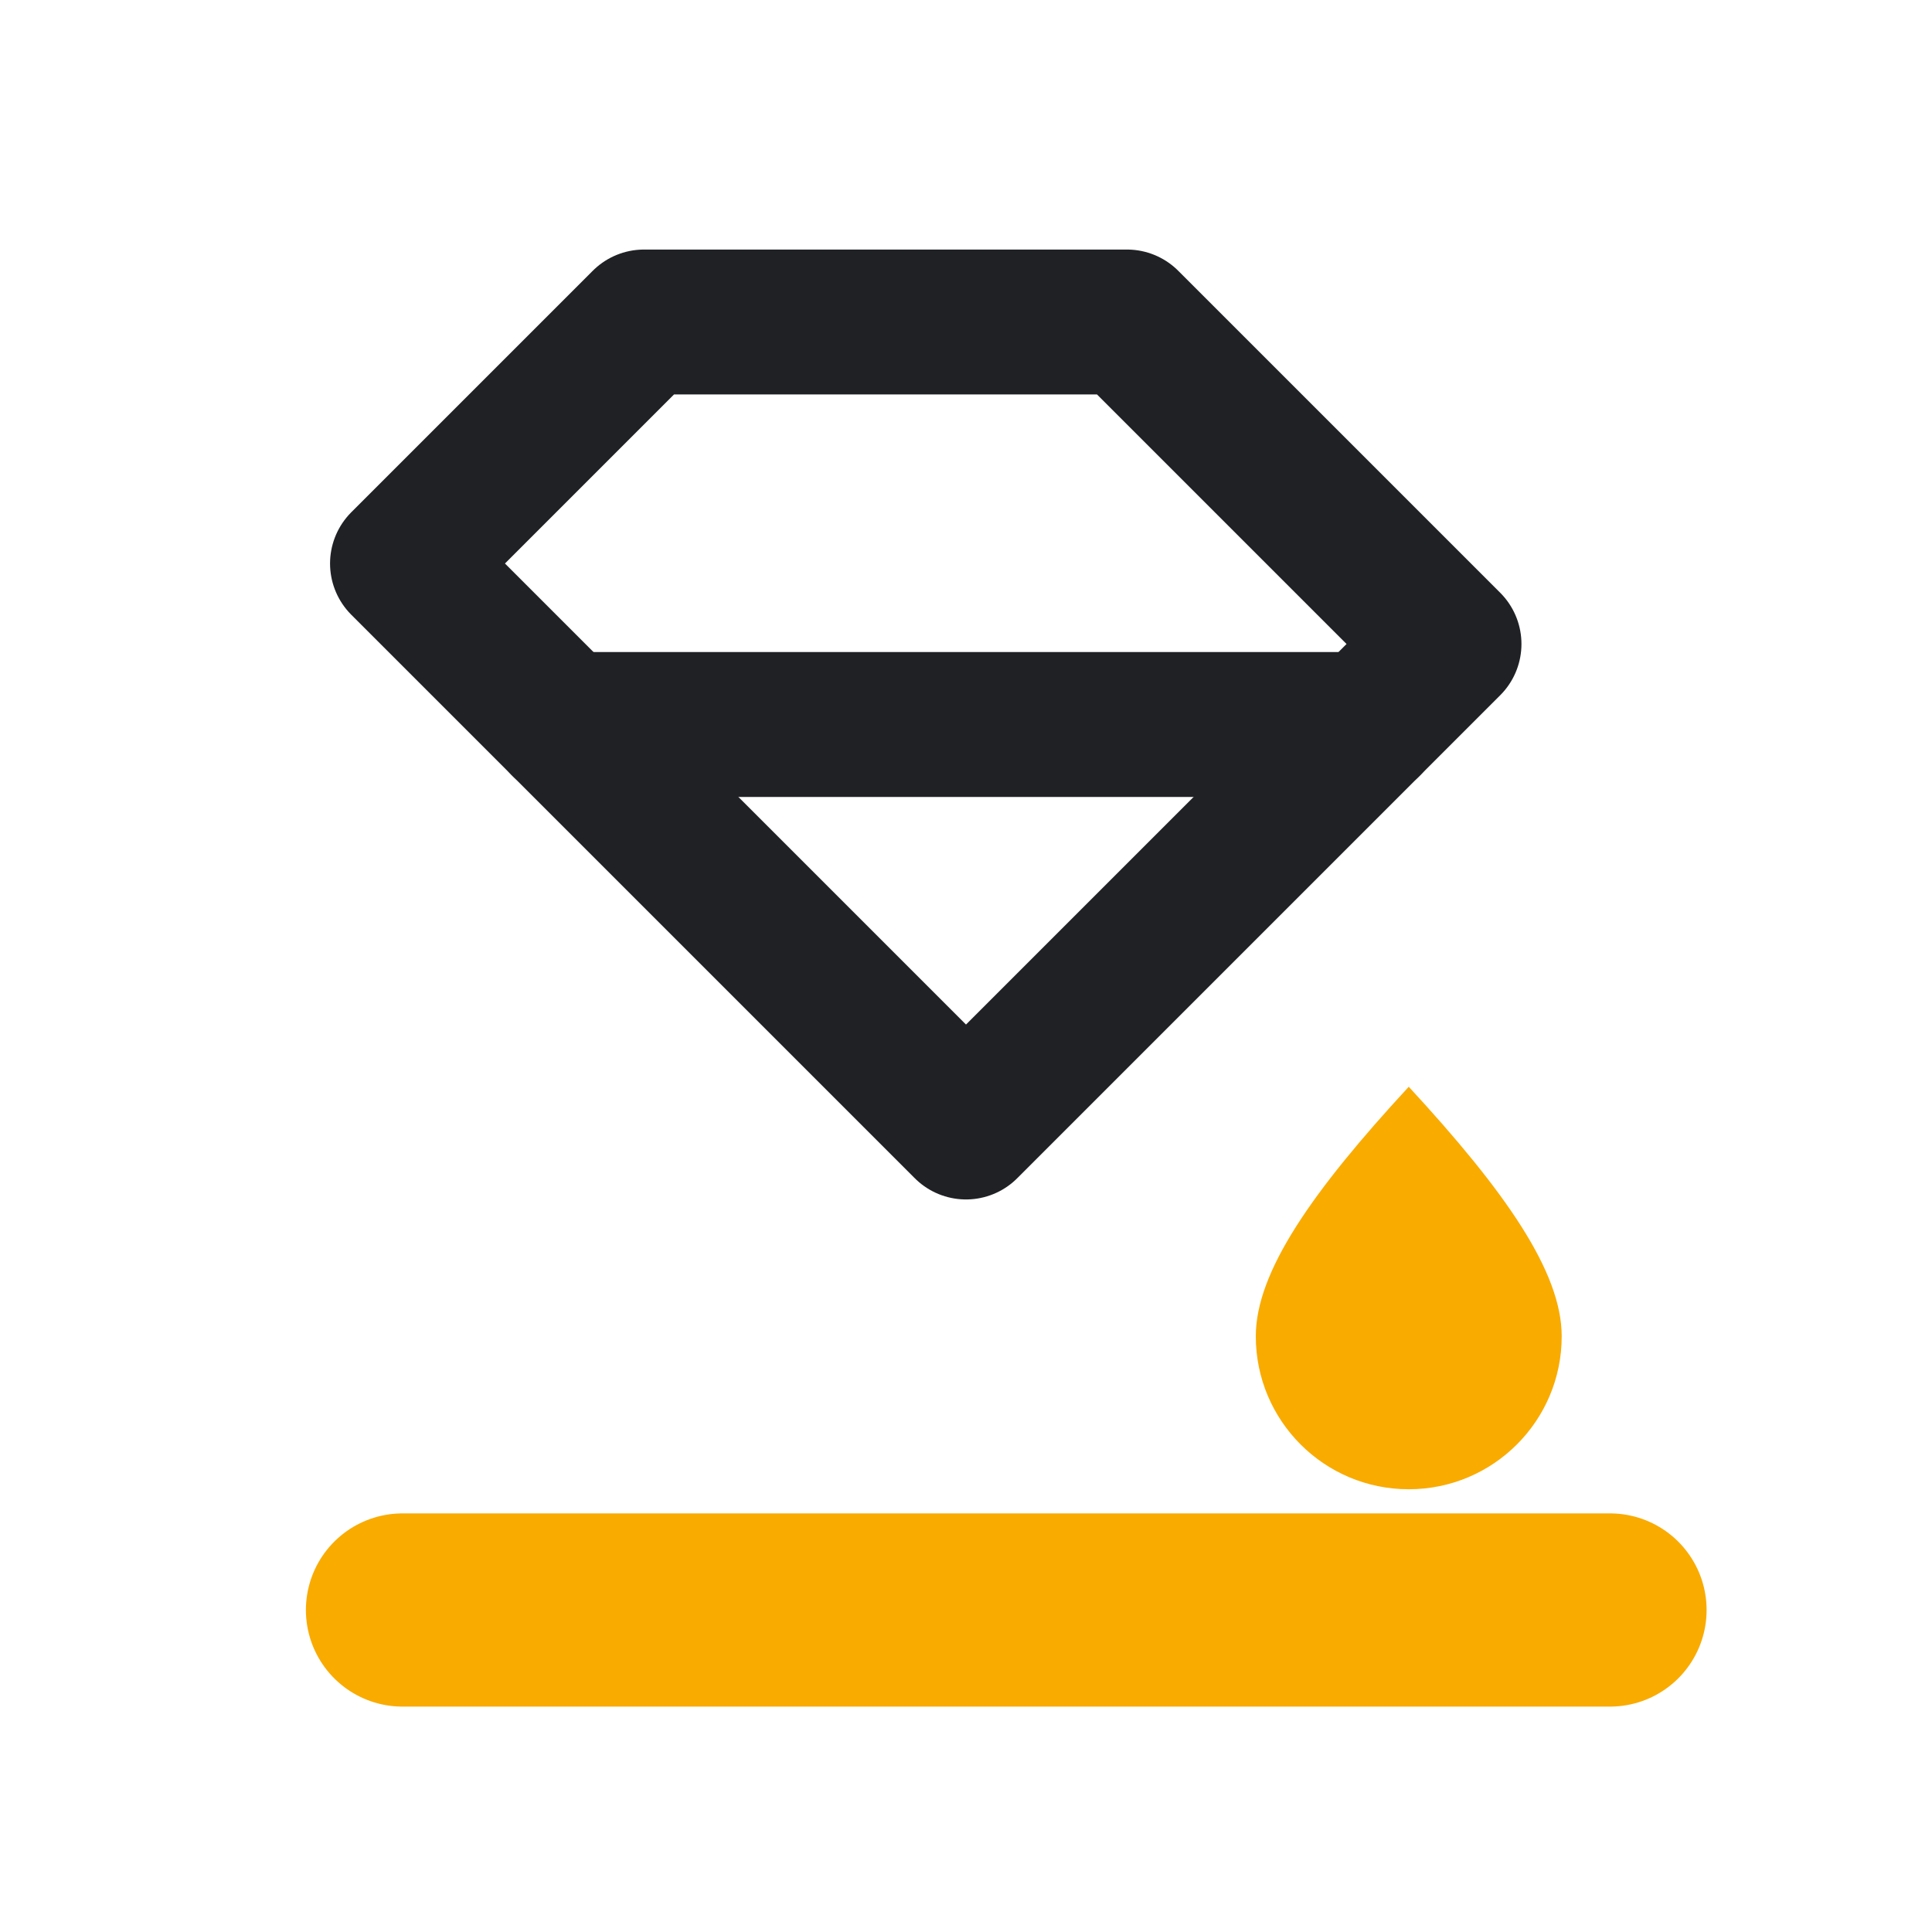
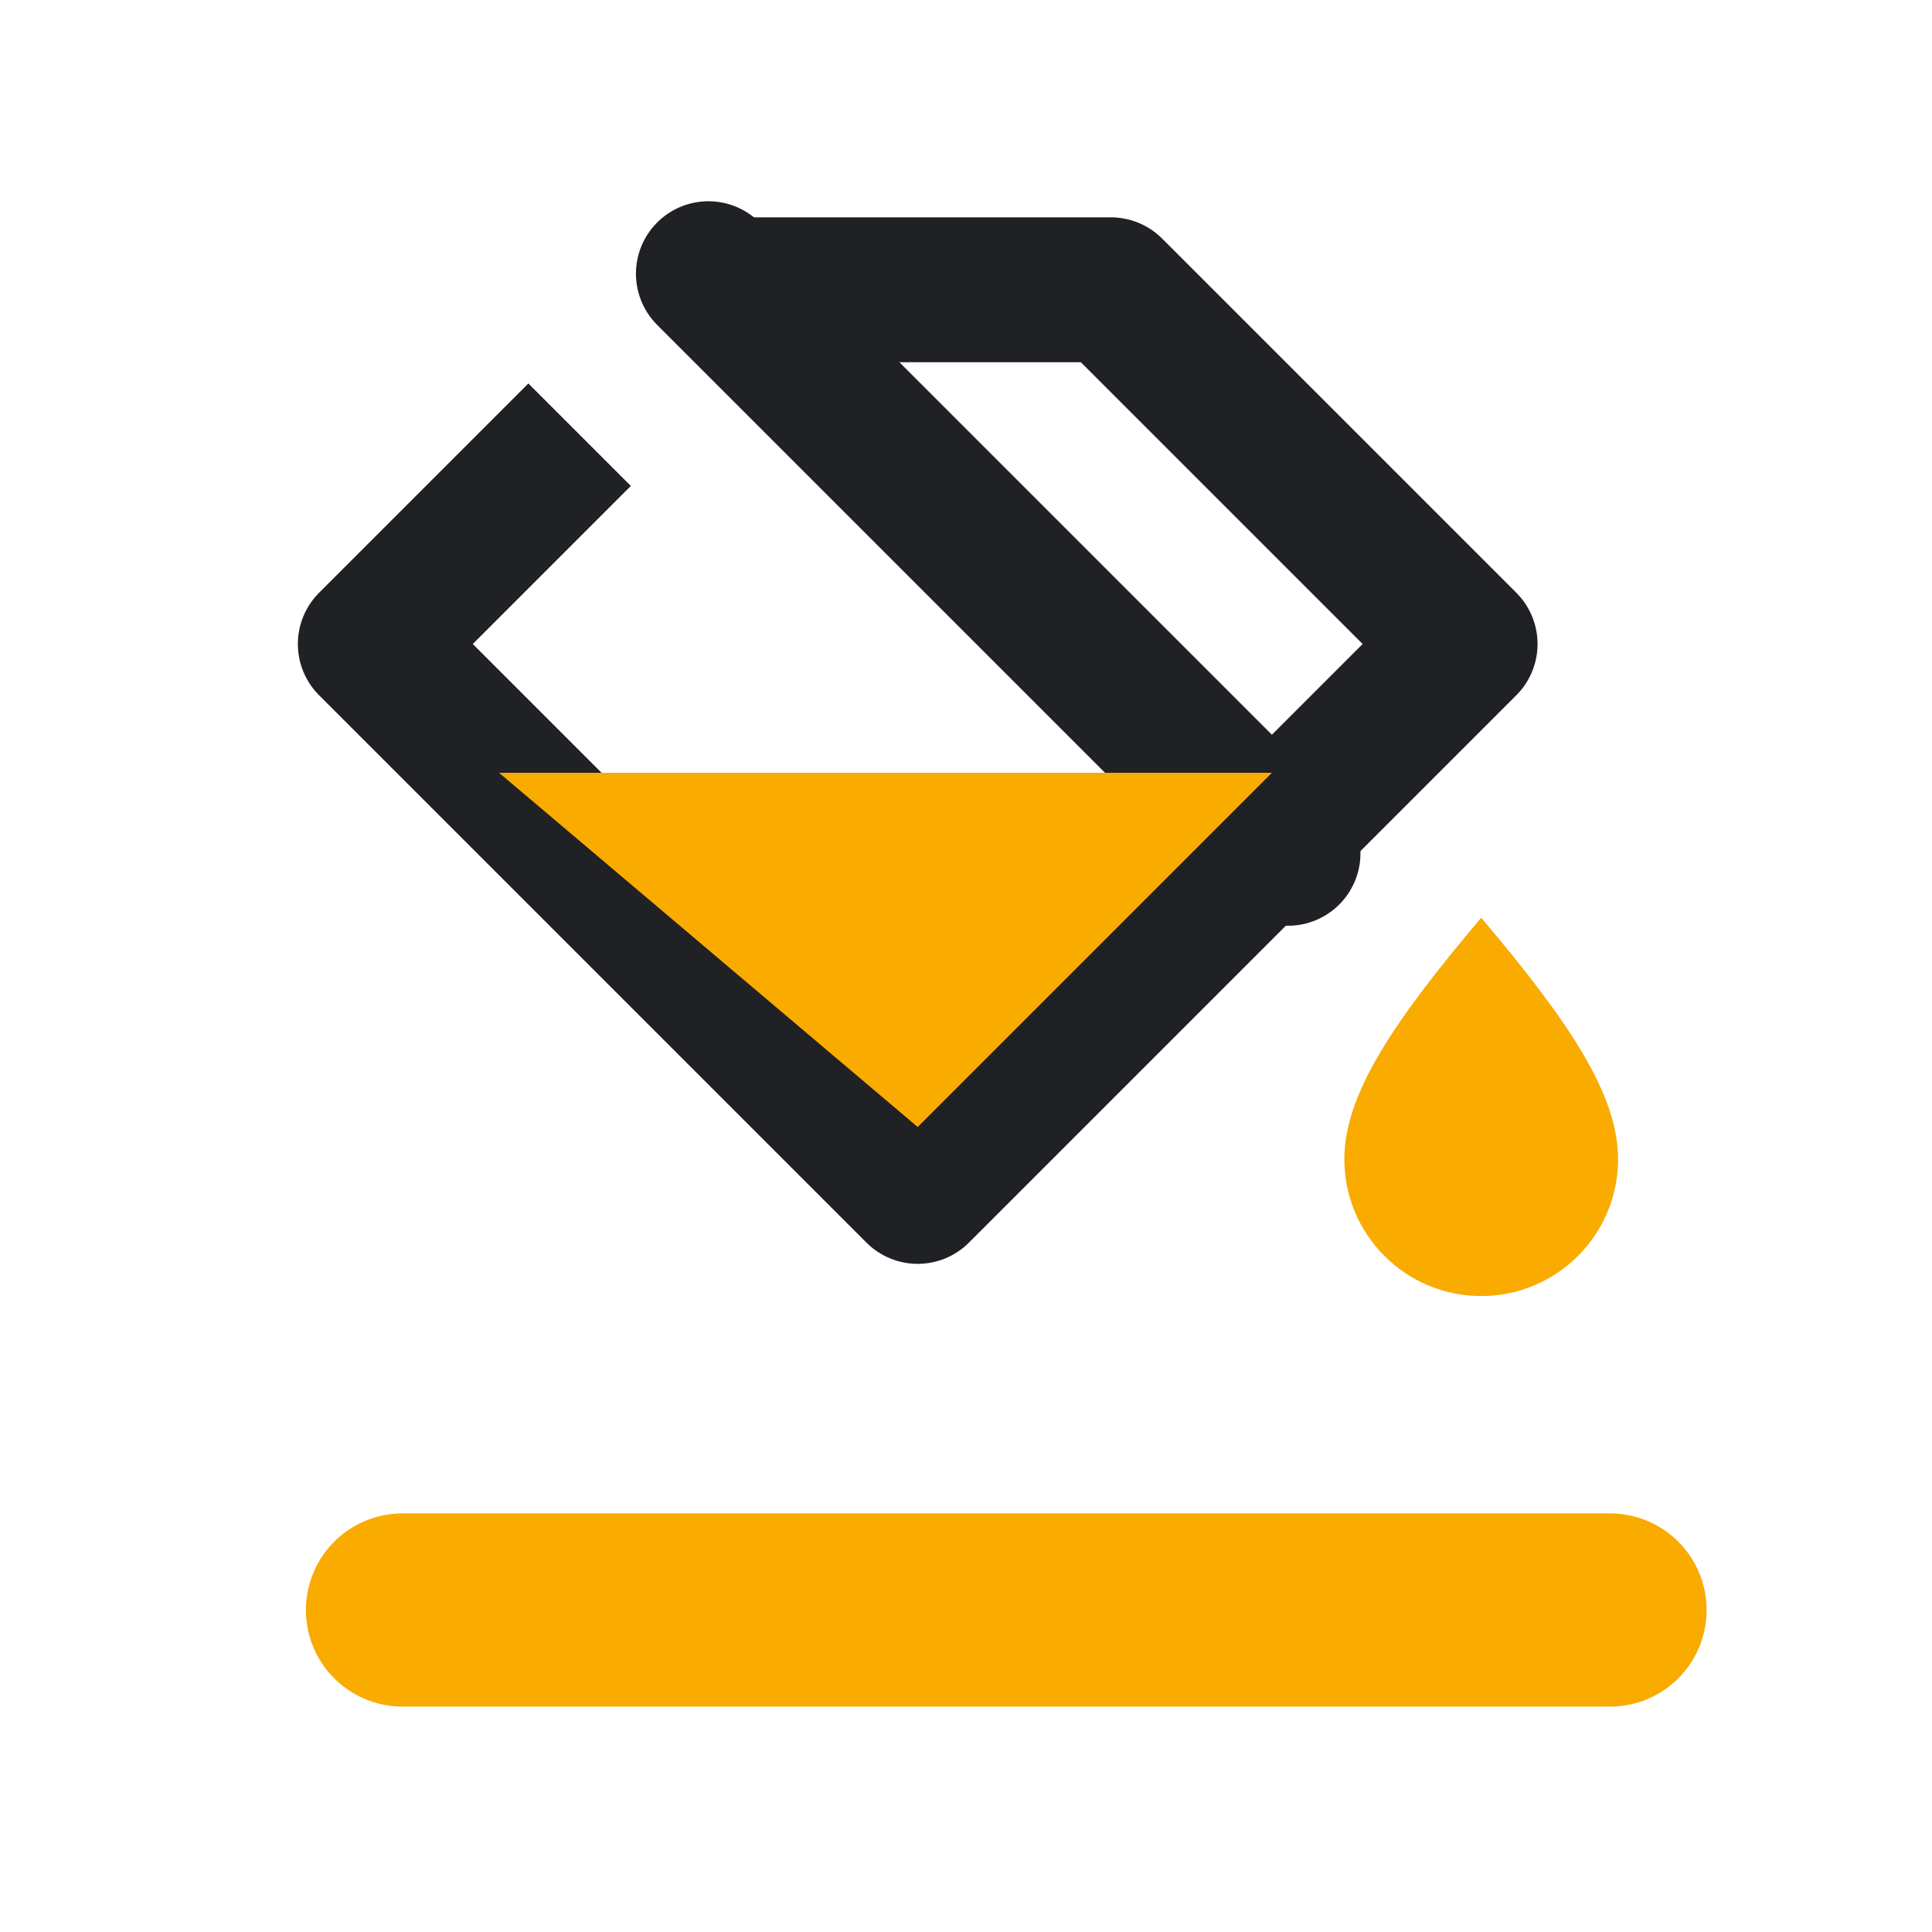
<svg xmlns="http://www.w3.org/2000/svg" viewBox="0 0 24 24">
-   <path d="M8 4 5 7l7 7 6-6-4-4H8z" fill="none" stroke="#202124" stroke-width="1.8" stroke-linejoin="round" />
-   <path d="M7 9h10" stroke="#202124" stroke-width="1.8" stroke-linecap="round" />
+   <path d="M7.2 5.4 4.6 8l6.8 6.8 6.8-6.8-4.4-4.4H9.1" fill="none" stroke="#202124" stroke-width="1.8" stroke-linejoin="round" />
+   <path d="M8.8 3.4 16 10.6" stroke="#202124" stroke-width="1.8" stroke-linecap="round" />
+   <path d="M6.2 9.6h9.6l-4.4 4.4z" fill="#f9ab00" />
+   <path d="M18.4 11.4c1.1 1.3 1.7 2.2 1.7 3a1.7 1.7 0 0 1-3.4 0c0-.8.6-1.7 1.7-3z" fill="#f9ab00" />
  <path d="M5 20h15" stroke="#f9ab00" stroke-width="2.4" stroke-linecap="round" />
-   <path d="M17.5 13.5c1.2 1.3 1.9 2.3 1.9 3.1a1.9 1.9 0 0 1-3.8 0c0-.8.7-1.8 1.9-3.1z" fill="#f9ab00" />
</svg>
